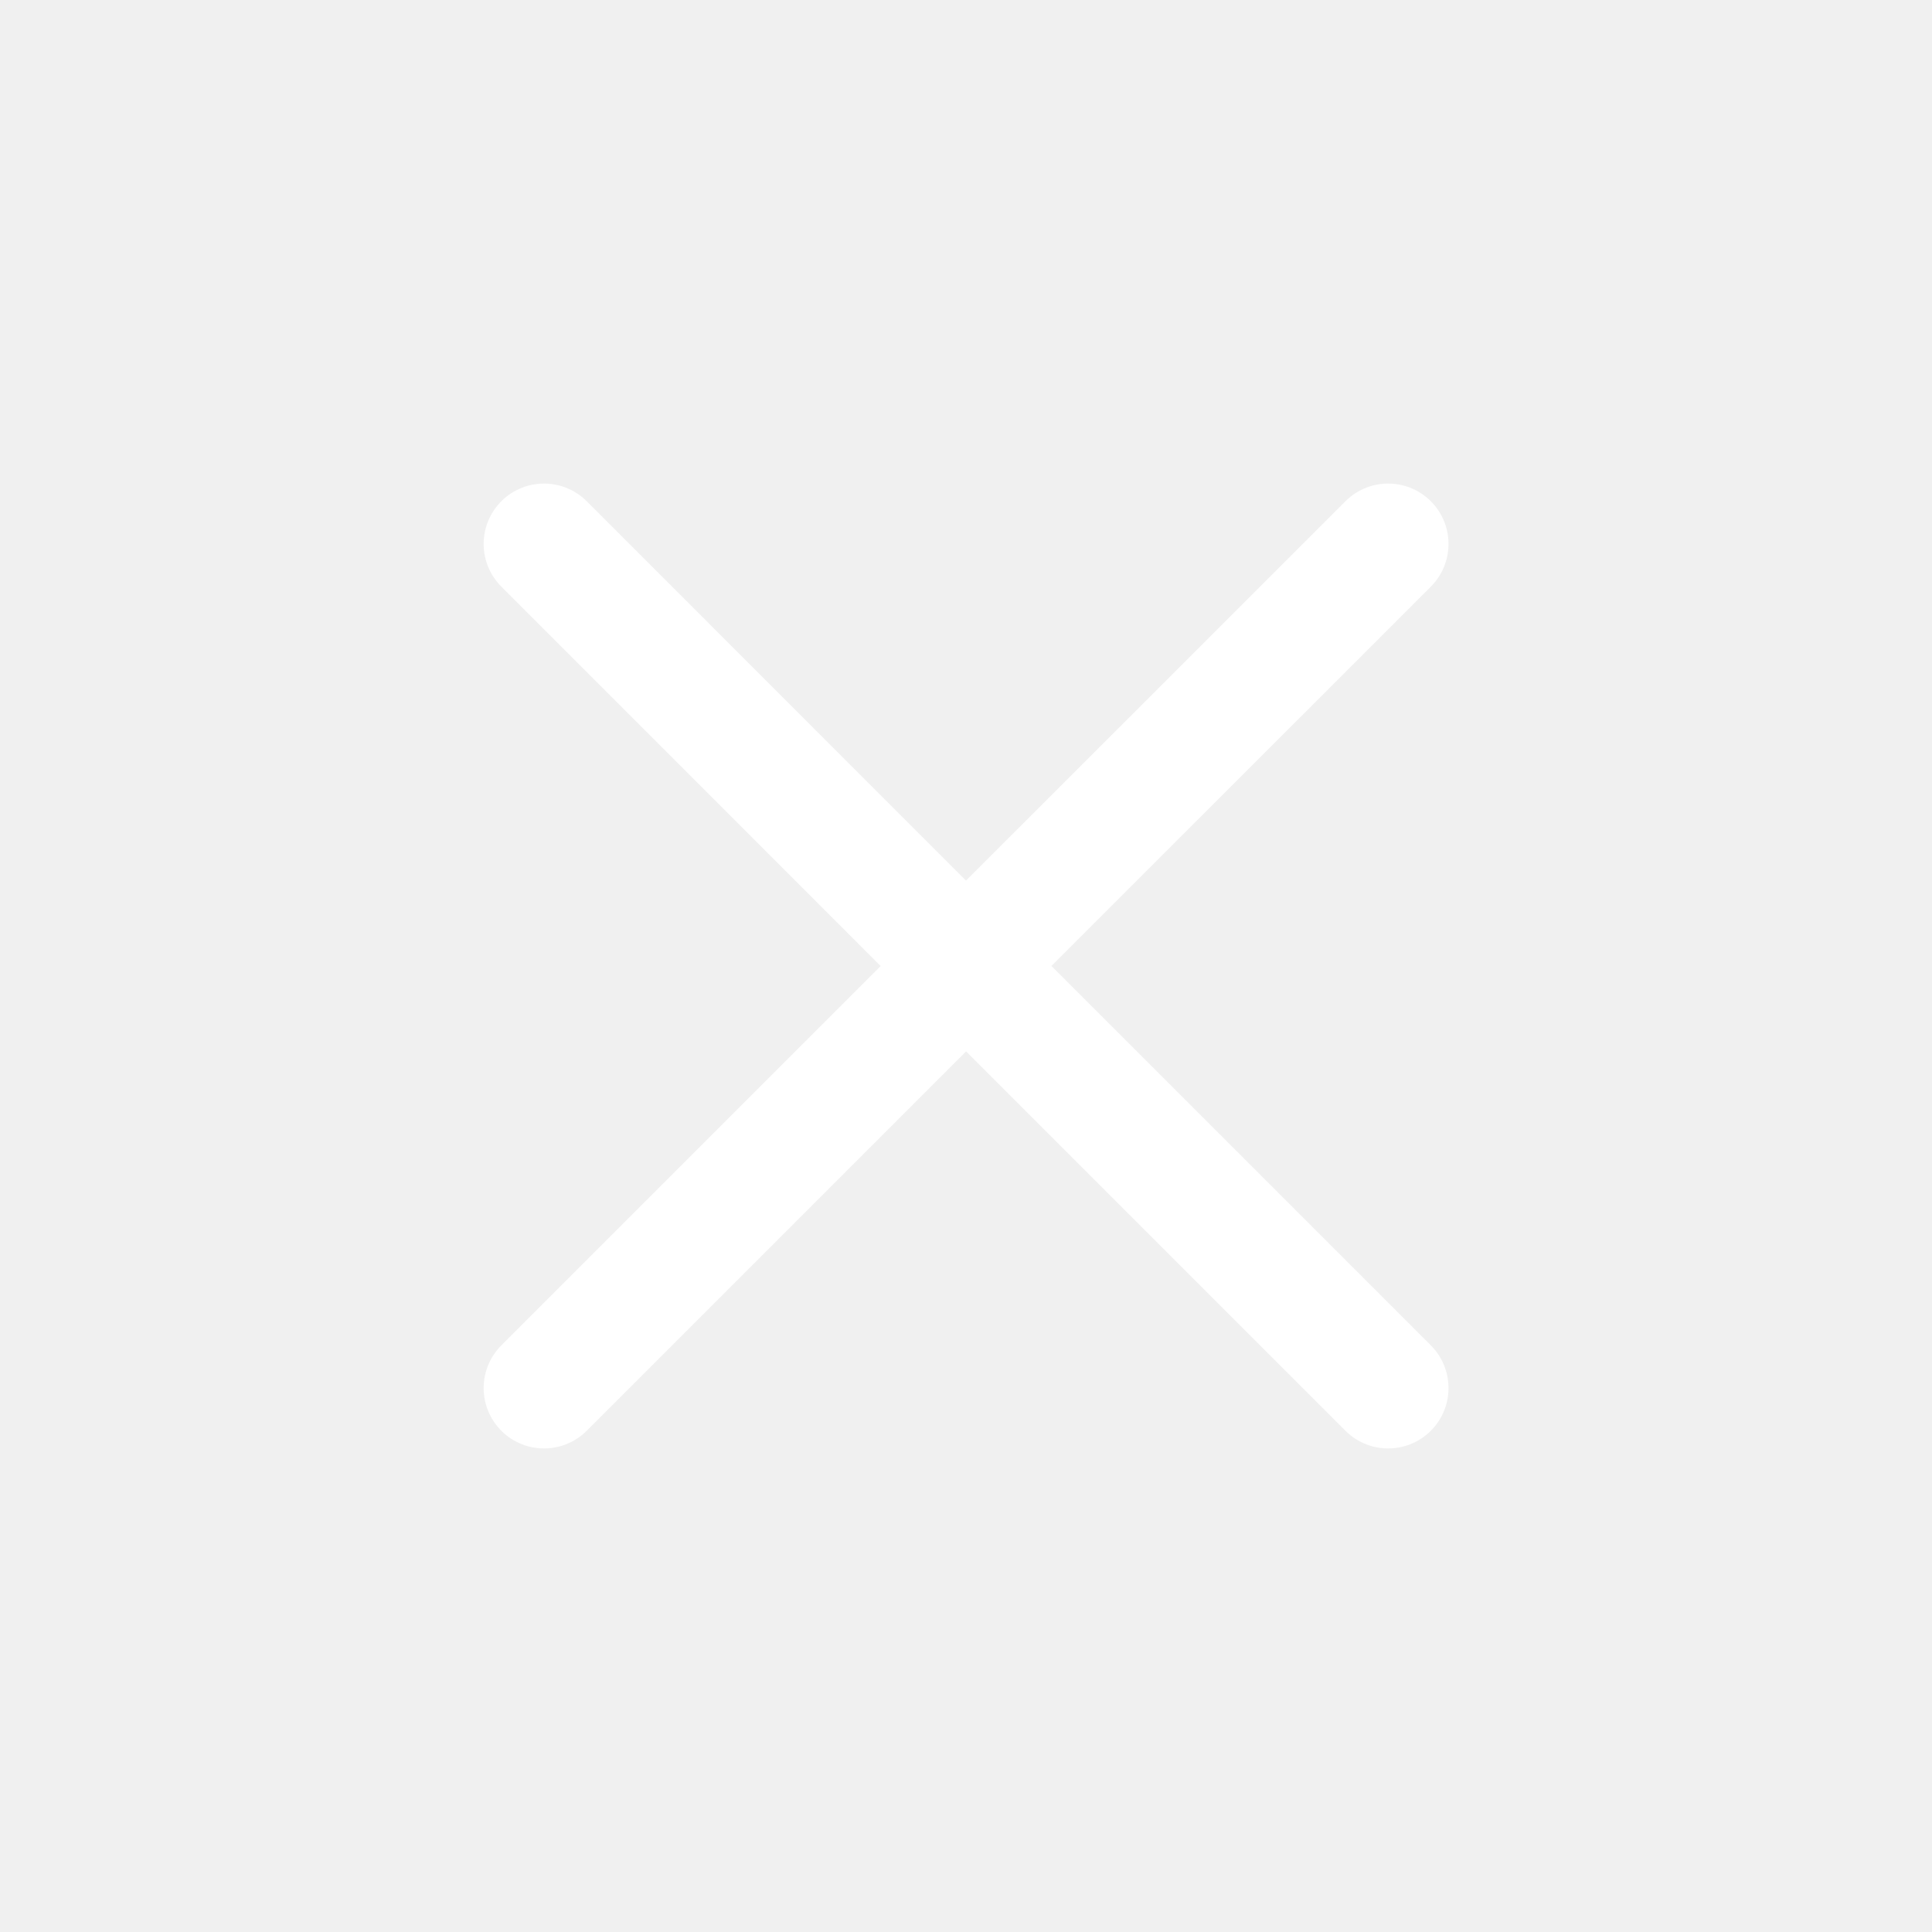
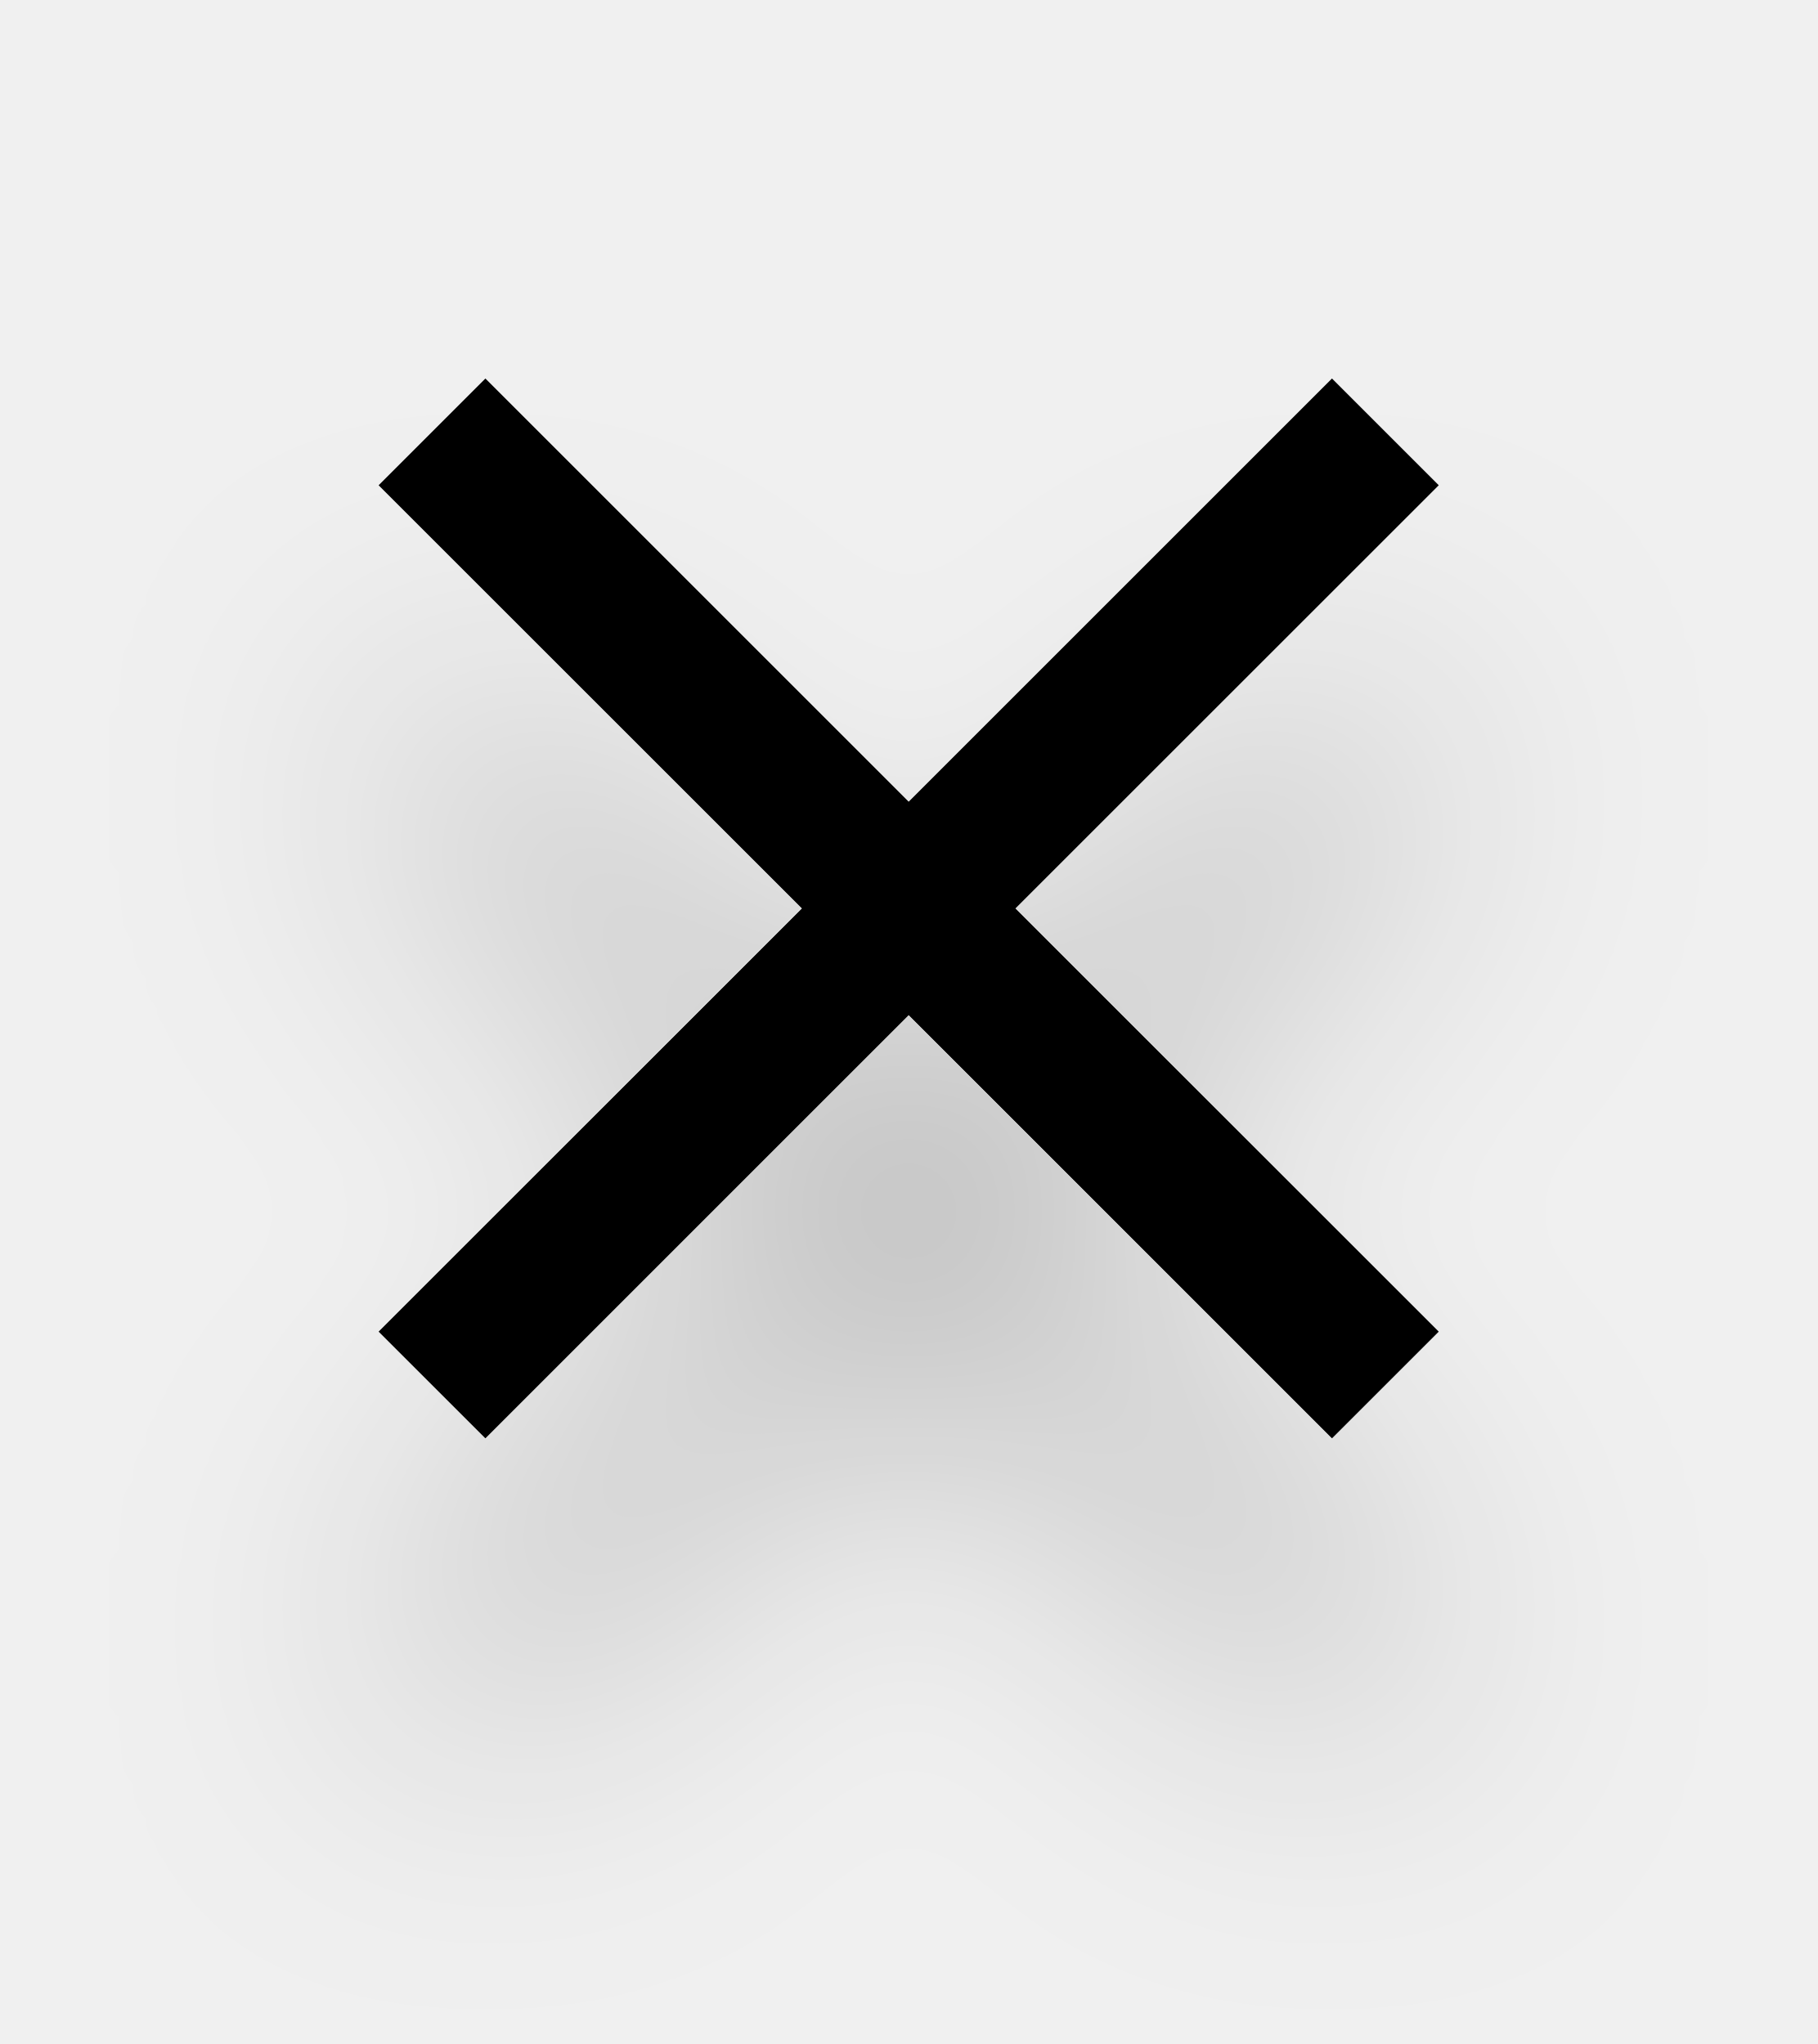
- <svg xmlns="http://www.w3.org/2000/svg" width="24" height="24" viewBox="0 0 24 24" fill="none">
-   <path d="M6.758 17.243L12.001 12L17.244 17.243M17.244 6.757L12 12L6.758 6.757" stroke="white" stroke-width="1.5" stroke-linecap="round" stroke-linejoin="round" />
+ <svg xmlns="http://www.w3.org/2000/svg" width="24" height="27" viewBox="0 0 24 27" fill="none">
+   <g filter="url(#filter0_d_3629_3855)">
+     <path d="M19 6.41L17.59 5L12 10.59L6.41 5L5 6.41L10.59 12L5 17.59L6.41 19L12 13.41L17.59 19L19 17.59L13.41 12L19 6.41Z" fill="black" />
+   </g>
+   <defs>
+     <filter id="filter0_d_3629_3855" x="-4" y="0" width="32" height="32" filterUnits="userSpaceOnUse" color-interpolation-filters="sRGB">
+       <feFlood flood-opacity="0" result="BackgroundImageFix" />
+       <feColorMatrix in="SourceAlpha" type="matrix" values="0 0 0 0 0 0 0 0 0 0 0 0 0 0 0 0 0 0 127 0" result="hardAlpha" />
+       <feOffset dy="4" />
+       <feGaussianBlur stdDeviation="2" />
+       <feComposite in2="hardAlpha" operator="out" />
+       <feColorMatrix type="matrix" values="0 0 0 0 0 0 0 0 0 0 0 0 0 0 0 0 0 0 0.25 0" />
+       <feBlend mode="normal" in2="BackgroundImageFix" result="effect1_dropShadow_3629_3855" />
+       <feBlend mode="normal" in="SourceGraphic" in2="effect1_dropShadow_3629_3855" result="shape" />
+     </filter>
+   </defs>
</svg>
